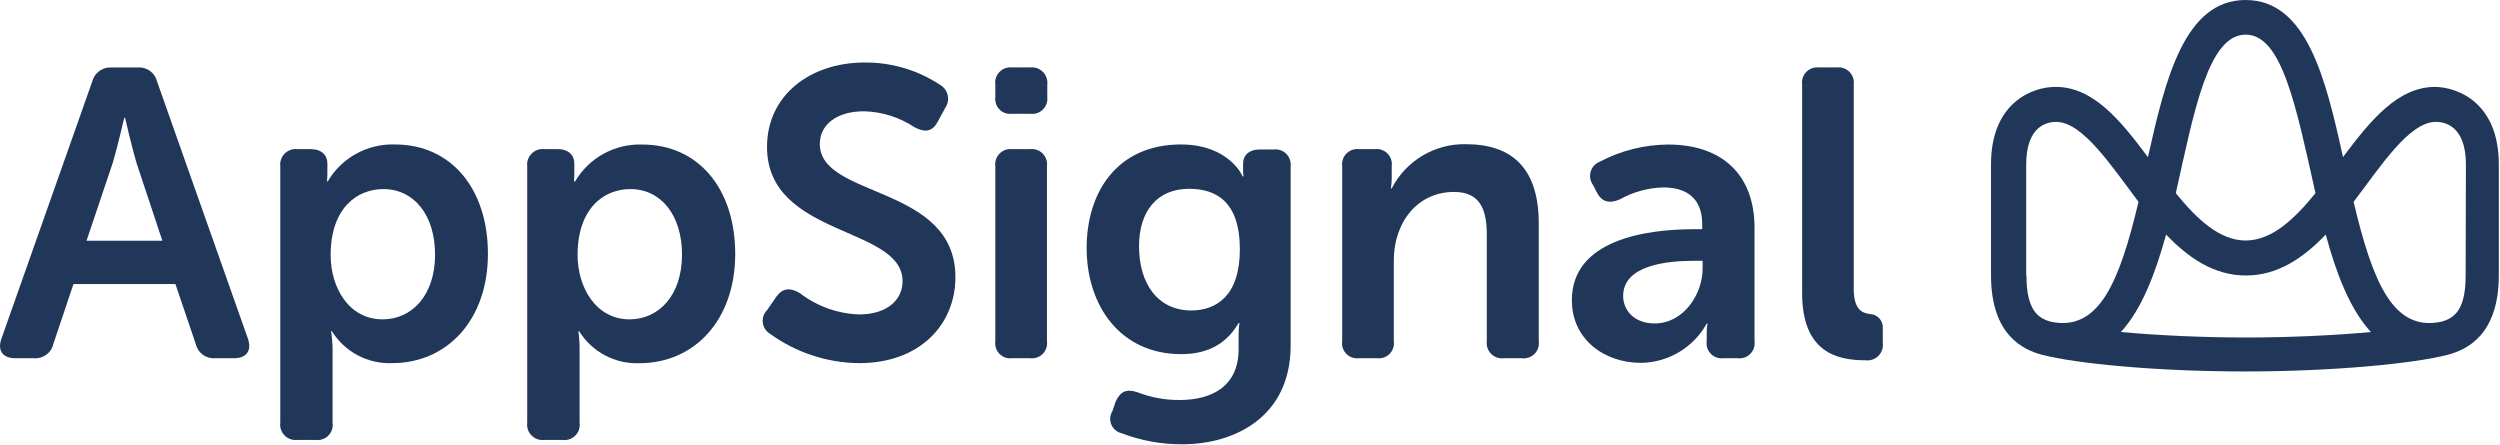
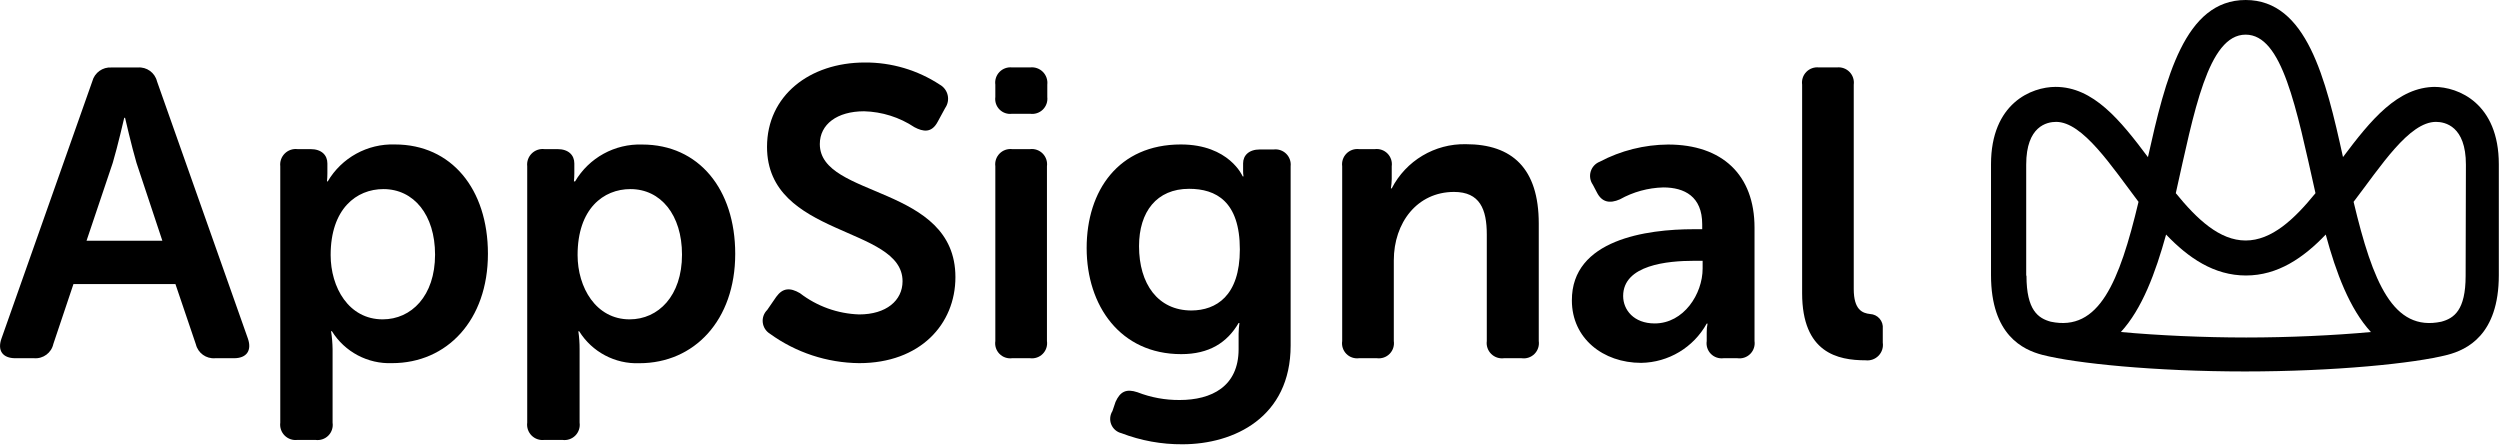
- <svg xmlns="http://www.w3.org/2000/svg" viewBox="0 0 360.81 64.12">
+ <svg xmlns="http://www.w3.org/2000/svg" viewBox="0 0 360.81 64.12" fill="currentColor" height="100%">
  <defs>
    <style>.cls-1{fill:#21375A;}</style>
  </defs>
  <g id="Layer_2" data-name="Layer 2">
    <g id="Layer_1-2" data-name="Layer 1">
-       <path class="cls-1" d="M13.32,11.74a2.68,2.68,0,0,1,2.78-2h3.78a2.64,2.64,0,0,1,2.78,2L35.78,48.87c.59,1.71-.18,2.83-2,2.83H31.05a2.64,2.64,0,0,1-2.78-2L25.32,41H10.6L7.7,49.64A2.63,2.63,0,0,1,4.92,51.7H2.21c-1.84,0-2.61-1.12-2-2.83Zm10.11,23L19.7,23.51C19,21.14,18.05,17,18.05,17h-.12s-.95,4.14-1.66,6.51L12.49,34.74Z" />
-       <path class="cls-1" d="M40.45,24a2.24,2.24,0,0,1,2.48-2.48h1.89c1.6,0,2.43.88,2.43,2.07V25a11.71,11.71,0,0,1-.06,1.18h.11A10.83,10.83,0,0,1,57,20.85c8.16,0,13.42,6.44,13.42,15.78,0,9.58-5.91,15.78-13.83,15.78A9.79,9.79,0,0,1,47.9,47.8h-.12A18.32,18.32,0,0,1,48,50.4V61a2.19,2.19,0,0,1-2.48,2.49H42.93A2.22,2.22,0,0,1,40.45,61ZM55.23,46.09c4.13,0,7.56-3.37,7.56-9.34,0-5.74-3.07-9.46-7.45-9.46-3.9,0-7.62,2.84-7.62,9.52C47.72,41.48,50.32,46.09,55.23,46.09Z" />
-       <path class="cls-1" d="M76.09,24a2.24,2.24,0,0,1,2.48-2.48h1.89c1.6,0,2.43.88,2.43,2.07V25a11.71,11.71,0,0,1-.06,1.18H83a10.82,10.82,0,0,1,9.69-5.32c8.16,0,13.42,6.44,13.42,15.78,0,9.58-5.91,15.78-13.83,15.78a9.79,9.79,0,0,1-8.69-4.61h-.12a17.32,17.32,0,0,1,.18,2.6V61a2.2,2.2,0,0,1-2.49,2.49H78.57A2.22,2.22,0,0,1,76.09,61ZM90.87,46.09c4.13,0,7.56-3.37,7.56-9.34,0-5.74-3.07-9.46-7.44-9.46-3.91,0-7.63,2.84-7.63,9.52C83.36,41.48,86,46.09,90.87,46.09Z" />
-       <path class="cls-1" d="M110.73,44.73l1.3-1.89c.94-1.3,2-1.36,3.42-.53A14.79,14.79,0,0,0,124,45.38c3.9,0,6.26-2,6.26-4.79,0-8-19.56-6.32-19.56-19.39,0-7.39,6.14-12.18,14.12-12.18a19.5,19.5,0,0,1,10.82,3.2,2.33,2.33,0,0,1,.77,3.37l-1.06,1.95c-.89,1.71-2.13,1.47-3.37.82a13.79,13.79,0,0,0-7.27-2.3c-3.91,0-6.39,1.89-6.39,4.73,0,7.86,19.57,5.85,19.57,19.21,0,6.8-5.09,12.41-13.89,12.41a22.32,22.32,0,0,1-12.89-4.25A2.19,2.19,0,0,1,110.73,44.73Z" />
-       <path class="cls-1" d="M143.65,14V12.22a2.2,2.2,0,0,1,2.42-2.49h2.6a2.24,2.24,0,0,1,2.48,2.49V14a2.19,2.19,0,0,1-2.48,2.42h-2.6A2.15,2.15,0,0,1,143.65,14Zm0,10a2.2,2.2,0,0,1,2.42-2.48h2.6A2.2,2.2,0,0,1,151.1,24V49.22a2.18,2.18,0,0,1-2.43,2.48h-2.6a2.17,2.17,0,0,1-2.42-2.48Z" />
-       <path class="cls-1" d="M164.16,56.61a16.43,16.43,0,0,0,6.09,1.12c4.61,0,8.51-1.95,8.51-7.33V48.16a12.73,12.73,0,0,1,.12-1.54h-.12c-1.66,2.84-4.26,4.49-8.28,4.49-8.8,0-13.65-7-13.65-15.31s4.61-14.95,13.59-14.95c7,0,8.93,4.61,8.93,4.61h.12a4.33,4.33,0,0,1-.06-.77V23.57c0-1.13.83-2,2.42-2h2A2.2,2.2,0,0,1,186.27,24V49.87c0,10.35-8.16,14.25-15.61,14.25a24.12,24.12,0,0,1-8.81-1.6,2.12,2.12,0,0,1-1.3-3.19L161,58C161.68,56.49,162.56,56.08,164.16,56.61ZM178.94,36c0-6.92-3.43-8.75-7.33-8.75-4.67,0-7.22,3.31-7.22,8.28,0,5.44,2.72,9.28,7.57,9.28C175.51,44.79,178.94,42.72,178.94,36Z" />
-       <path class="cls-1" d="M193.71,24a2.2,2.2,0,0,1,2.42-2.48h2.31A2.19,2.19,0,0,1,200.86,24v1.83a9.51,9.51,0,0,1-.12,1.36h.12a11.76,11.76,0,0,1,10.7-6.38c6.68,0,10.52,3.48,10.52,11.46V49.22a2.19,2.19,0,0,1-2.48,2.48h-2.54a2.21,2.21,0,0,1-2.48-2.48V33.85c0-3.66-1-6.15-4.73-6.15-5.32,0-8.69,4.44-8.69,9.88V49.22a2.18,2.18,0,0,1-2.43,2.48h-2.6a2.17,2.17,0,0,1-2.42-2.48Z" />
-       <path class="cls-1" d="M244.43,33.08h1.24v-.71c0-4-2.54-5.32-5.62-5.32a13.54,13.54,0,0,0-6.26,1.72c-1.48.65-2.61.41-3.32-1l-.59-1.12a2.2,2.2,0,0,1,1-3.31,21.46,21.46,0,0,1,9.87-2.48c7.8,0,12.47,4.37,12.47,12V49.22a2.19,2.19,0,0,1-2.48,2.48h-2a2.17,2.17,0,0,1-2.42-2.48V48a5.79,5.79,0,0,1,.12-1.3h-.12a11,11,0,0,1-9.46,5.67c-5.5,0-10-3.54-10-9C226.81,34.56,237.69,33.08,244.43,33.08Zm-5.62,13.6c4.2,0,6.92-4.26,6.92-7.92V37.64h-1.25c-3.78,0-10.22.59-10.22,5.08C234.26,44.73,235.8,46.68,238.81,46.68Z" />
-       <path class="cls-1" d="M260.09,12.22a2.2,2.2,0,0,1,2.42-2.49h2.6a2.21,2.21,0,0,1,2.43,2.49V41.71c0,3,1.24,3.49,2.36,3.61a1.93,1.93,0,0,1,1.83,2.13v2A2.24,2.24,0,0,1,269.25,52c-4,0-9.16-1.06-9.16-9.69Z" />
-       <path class="cls-1" d="M351.49,12.54c-5.44,0-9.33,4.79-13.34,10.13C335.66,11.33,332.9,0,324.1,0S312.53,11.33,310,22.68c-4-5.35-7.89-10.14-13.33-10.14-3.46,0-9.32,2.35-9.32,11.17l0,16c0,8.65,4.62,10.77,7.39,11.5h0c4.78,1.24,16.29,2.4,29.25,2.4s24.47-1.16,29.25-2.4h0c2.77-.73,7.4-2.85,7.4-11.5l0-16c0-8.82-5.86-11.17-9.32-11.17M324.1,5c5.27,0,7.28,10.4,10.08,22.88-3.07,3.78-6.33,6.83-10.08,6.83s-7-3.05-10.08-6.83C316.64,16.21,318.66,5,324.1,5M292.43,39.76l0-16c0-5.57,3-6.17,4.32-6.17,3.84,0,8,6.4,11.89,11.54-2.78,11.66-5.72,18.76-12.66,17.3-1.81-.49-3.51-1.64-3.51-6.62m13.62,8.11c3.07-3.34,5-8.55,6.53-14.07,3.21,3.37,6.92,5.91,11.52,5.91s8.3-2.54,11.52-5.91c1.49,5.52,3.45,10.73,6.52,14.07-5.37.49-11.83.79-18,.79s-12.68-.3-18.05-.79m49.72-8.11c0,5-1.7,6.13-3.51,6.62-6.95,1.47-9.88-5.64-12.66-17.3,3.93-5.14,8-11.54,11.89-11.54,1.3,0,4.32.6,4.32,6.17Z" />
+       <path d="M13.32,11.74a2.68,2.68,0,0,1,2.78-2h3.78a2.64,2.64,0,0,1,2.78,2L35.78,48.87c.59,1.71-.18,2.83-2,2.83H31.05a2.64,2.64,0,0,1-2.78-2L25.32,41H10.6L7.7,49.64A2.63,2.63,0,0,1,4.92,51.7H2.21c-1.84,0-2.61-1.12-2-2.83Zm10.11,23L19.7,23.51C19,21.14,18.05,17,18.05,17h-.12s-.95,4.14-1.66,6.51L12.49,34.74Z" />
+       <path d="M40.45,24a2.24,2.24,0,0,1,2.48-2.48h1.89c1.6,0,2.43.88,2.43,2.07V25a11.71,11.71,0,0,1-.06,1.18h.11A10.83,10.83,0,0,1,57,20.85c8.16,0,13.42,6.44,13.42,15.78,0,9.58-5.91,15.78-13.83,15.78A9.79,9.79,0,0,1,47.9,47.8h-.12A18.32,18.32,0,0,1,48,50.4V61a2.19,2.19,0,0,1-2.48,2.49H42.93A2.22,2.22,0,0,1,40.45,61ZM55.23,46.09c4.13,0,7.56-3.37,7.56-9.34,0-5.74-3.07-9.46-7.45-9.46-3.9,0-7.62,2.84-7.62,9.52C47.72,41.48,50.32,46.09,55.23,46.09Z" />
+       <path d="M76.09,24a2.24,2.24,0,0,1,2.48-2.48h1.89c1.6,0,2.43.88,2.43,2.07V25a11.71,11.71,0,0,1-.06,1.18H83a10.82,10.82,0,0,1,9.69-5.32c8.16,0,13.42,6.44,13.42,15.78,0,9.58-5.91,15.78-13.83,15.78a9.79,9.79,0,0,1-8.69-4.61h-.12a17.32,17.32,0,0,1,.18,2.6V61a2.2,2.2,0,0,1-2.49,2.49H78.57A2.22,2.22,0,0,1,76.09,61ZM90.87,46.09c4.13,0,7.56-3.37,7.56-9.34,0-5.74-3.07-9.46-7.44-9.46-3.91,0-7.63,2.84-7.63,9.52C83.36,41.48,86,46.09,90.87,46.09Z" />
+       <path d="M110.73,44.73l1.3-1.89c.94-1.3,2-1.36,3.42-.53A14.79,14.79,0,0,0,124,45.38c3.9,0,6.26-2,6.26-4.79,0-8-19.56-6.32-19.56-19.39,0-7.39,6.14-12.18,14.12-12.18a19.5,19.5,0,0,1,10.82,3.2,2.33,2.33,0,0,1,.77,3.37l-1.06,1.95c-.89,1.71-2.13,1.47-3.37.82a13.79,13.79,0,0,0-7.27-2.3c-3.91,0-6.39,1.89-6.39,4.73,0,7.86,19.57,5.85,19.57,19.21,0,6.8-5.09,12.41-13.89,12.41a22.32,22.32,0,0,1-12.89-4.25A2.19,2.19,0,0,1,110.73,44.73Z" />
+       <path d="M143.65,14V12.22a2.2,2.2,0,0,1,2.42-2.49h2.6a2.24,2.24,0,0,1,2.48,2.49V14a2.19,2.19,0,0,1-2.48,2.42h-2.6A2.15,2.15,0,0,1,143.65,14Zm0,10a2.2,2.2,0,0,1,2.42-2.48h2.6A2.2,2.2,0,0,1,151.1,24V49.22a2.18,2.18,0,0,1-2.43,2.48h-2.6a2.17,2.17,0,0,1-2.42-2.48Z" />
+       <path d="M164.16,56.61a16.43,16.43,0,0,0,6.09,1.12c4.61,0,8.51-1.95,8.51-7.33V48.16a12.73,12.73,0,0,1,.12-1.54h-.12c-1.66,2.84-4.26,4.49-8.28,4.49-8.8,0-13.65-7-13.65-15.31s4.61-14.95,13.59-14.95c7,0,8.93,4.61,8.93,4.61h.12a4.33,4.33,0,0,1-.06-.77V23.57c0-1.13.83-2,2.42-2h2A2.2,2.2,0,0,1,186.27,24V49.87c0,10.35-8.16,14.25-15.61,14.25a24.12,24.12,0,0,1-8.81-1.6,2.12,2.12,0,0,1-1.3-3.19L161,58C161.68,56.49,162.56,56.08,164.16,56.61ZM178.94,36c0-6.92-3.43-8.75-7.33-8.75-4.67,0-7.22,3.31-7.22,8.28,0,5.44,2.72,9.28,7.57,9.28C175.51,44.79,178.94,42.72,178.94,36Z" />
+       <path d="M193.71,24a2.2,2.2,0,0,1,2.42-2.48h2.31A2.19,2.19,0,0,1,200.86,24v1.83a9.51,9.51,0,0,1-.12,1.36h.12a11.76,11.76,0,0,1,10.7-6.38c6.68,0,10.52,3.48,10.52,11.46V49.22a2.19,2.19,0,0,1-2.48,2.48h-2.54a2.21,2.21,0,0,1-2.48-2.48V33.85c0-3.66-1-6.15-4.73-6.15-5.32,0-8.69,4.44-8.69,9.88V49.22a2.18,2.18,0,0,1-2.43,2.48h-2.6a2.17,2.17,0,0,1-2.42-2.48Z" />
+       <path d="M244.43,33.08h1.24v-.71c0-4-2.54-5.32-5.62-5.32a13.54,13.54,0,0,0-6.26,1.72c-1.48.65-2.61.41-3.32-1l-.59-1.12a2.2,2.2,0,0,1,1-3.31,21.46,21.46,0,0,1,9.87-2.48c7.8,0,12.47,4.37,12.47,12V49.22a2.19,2.19,0,0,1-2.48,2.48h-2a2.17,2.17,0,0,1-2.42-2.48V48a5.79,5.79,0,0,1,.12-1.3h-.12a11,11,0,0,1-9.46,5.67c-5.5,0-10-3.54-10-9C226.81,34.56,237.69,33.08,244.43,33.08Zm-5.62,13.6c4.2,0,6.92-4.26,6.92-7.92V37.64h-1.25c-3.78,0-10.22.59-10.22,5.08C234.26,44.73,235.8,46.68,238.81,46.68Z" />
+       <path d="M260.09,12.22a2.2,2.2,0,0,1,2.42-2.49h2.6a2.21,2.21,0,0,1,2.43,2.49V41.71c0,3,1.24,3.49,2.36,3.61a1.93,1.93,0,0,1,1.83,2.13v2A2.24,2.24,0,0,1,269.25,52c-4,0-9.16-1.06-9.16-9.69Z" />
+       <path d="M351.49,12.54c-5.44,0-9.33,4.79-13.34,10.13C335.66,11.33,332.9,0,324.1,0S312.53,11.33,310,22.68c-4-5.35-7.89-10.14-13.33-10.14-3.46,0-9.32,2.35-9.32,11.17l0,16c0,8.65,4.62,10.77,7.39,11.5h0c4.78,1.24,16.29,2.4,29.25,2.4s24.47-1.16,29.25-2.4h0c2.77-.73,7.4-2.85,7.4-11.5l0-16c0-8.82-5.86-11.17-9.32-11.17M324.1,5c5.27,0,7.28,10.4,10.08,22.88-3.07,3.78-6.33,6.83-10.08,6.83s-7-3.05-10.08-6.83C316.64,16.21,318.66,5,324.1,5M292.43,39.76l0-16c0-5.57,3-6.17,4.32-6.17,3.84,0,8,6.4,11.89,11.54-2.78,11.66-5.72,18.76-12.66,17.3-1.81-.49-3.51-1.64-3.51-6.62m13.62,8.11c3.07-3.34,5-8.55,6.53-14.07,3.21,3.37,6.92,5.91,11.52,5.91s8.3-2.54,11.52-5.91c1.49,5.52,3.45,10.73,6.52,14.07-5.37.49-11.83.79-18,.79s-12.68-.3-18.05-.79m49.72-8.11c0,5-1.7,6.13-3.51,6.62-6.95,1.47-9.88-5.64-12.66-17.3,3.93-5.14,8-11.54,11.89-11.54,1.3,0,4.32.6,4.32,6.17Z" />
    </g>
  </g>
</svg>
